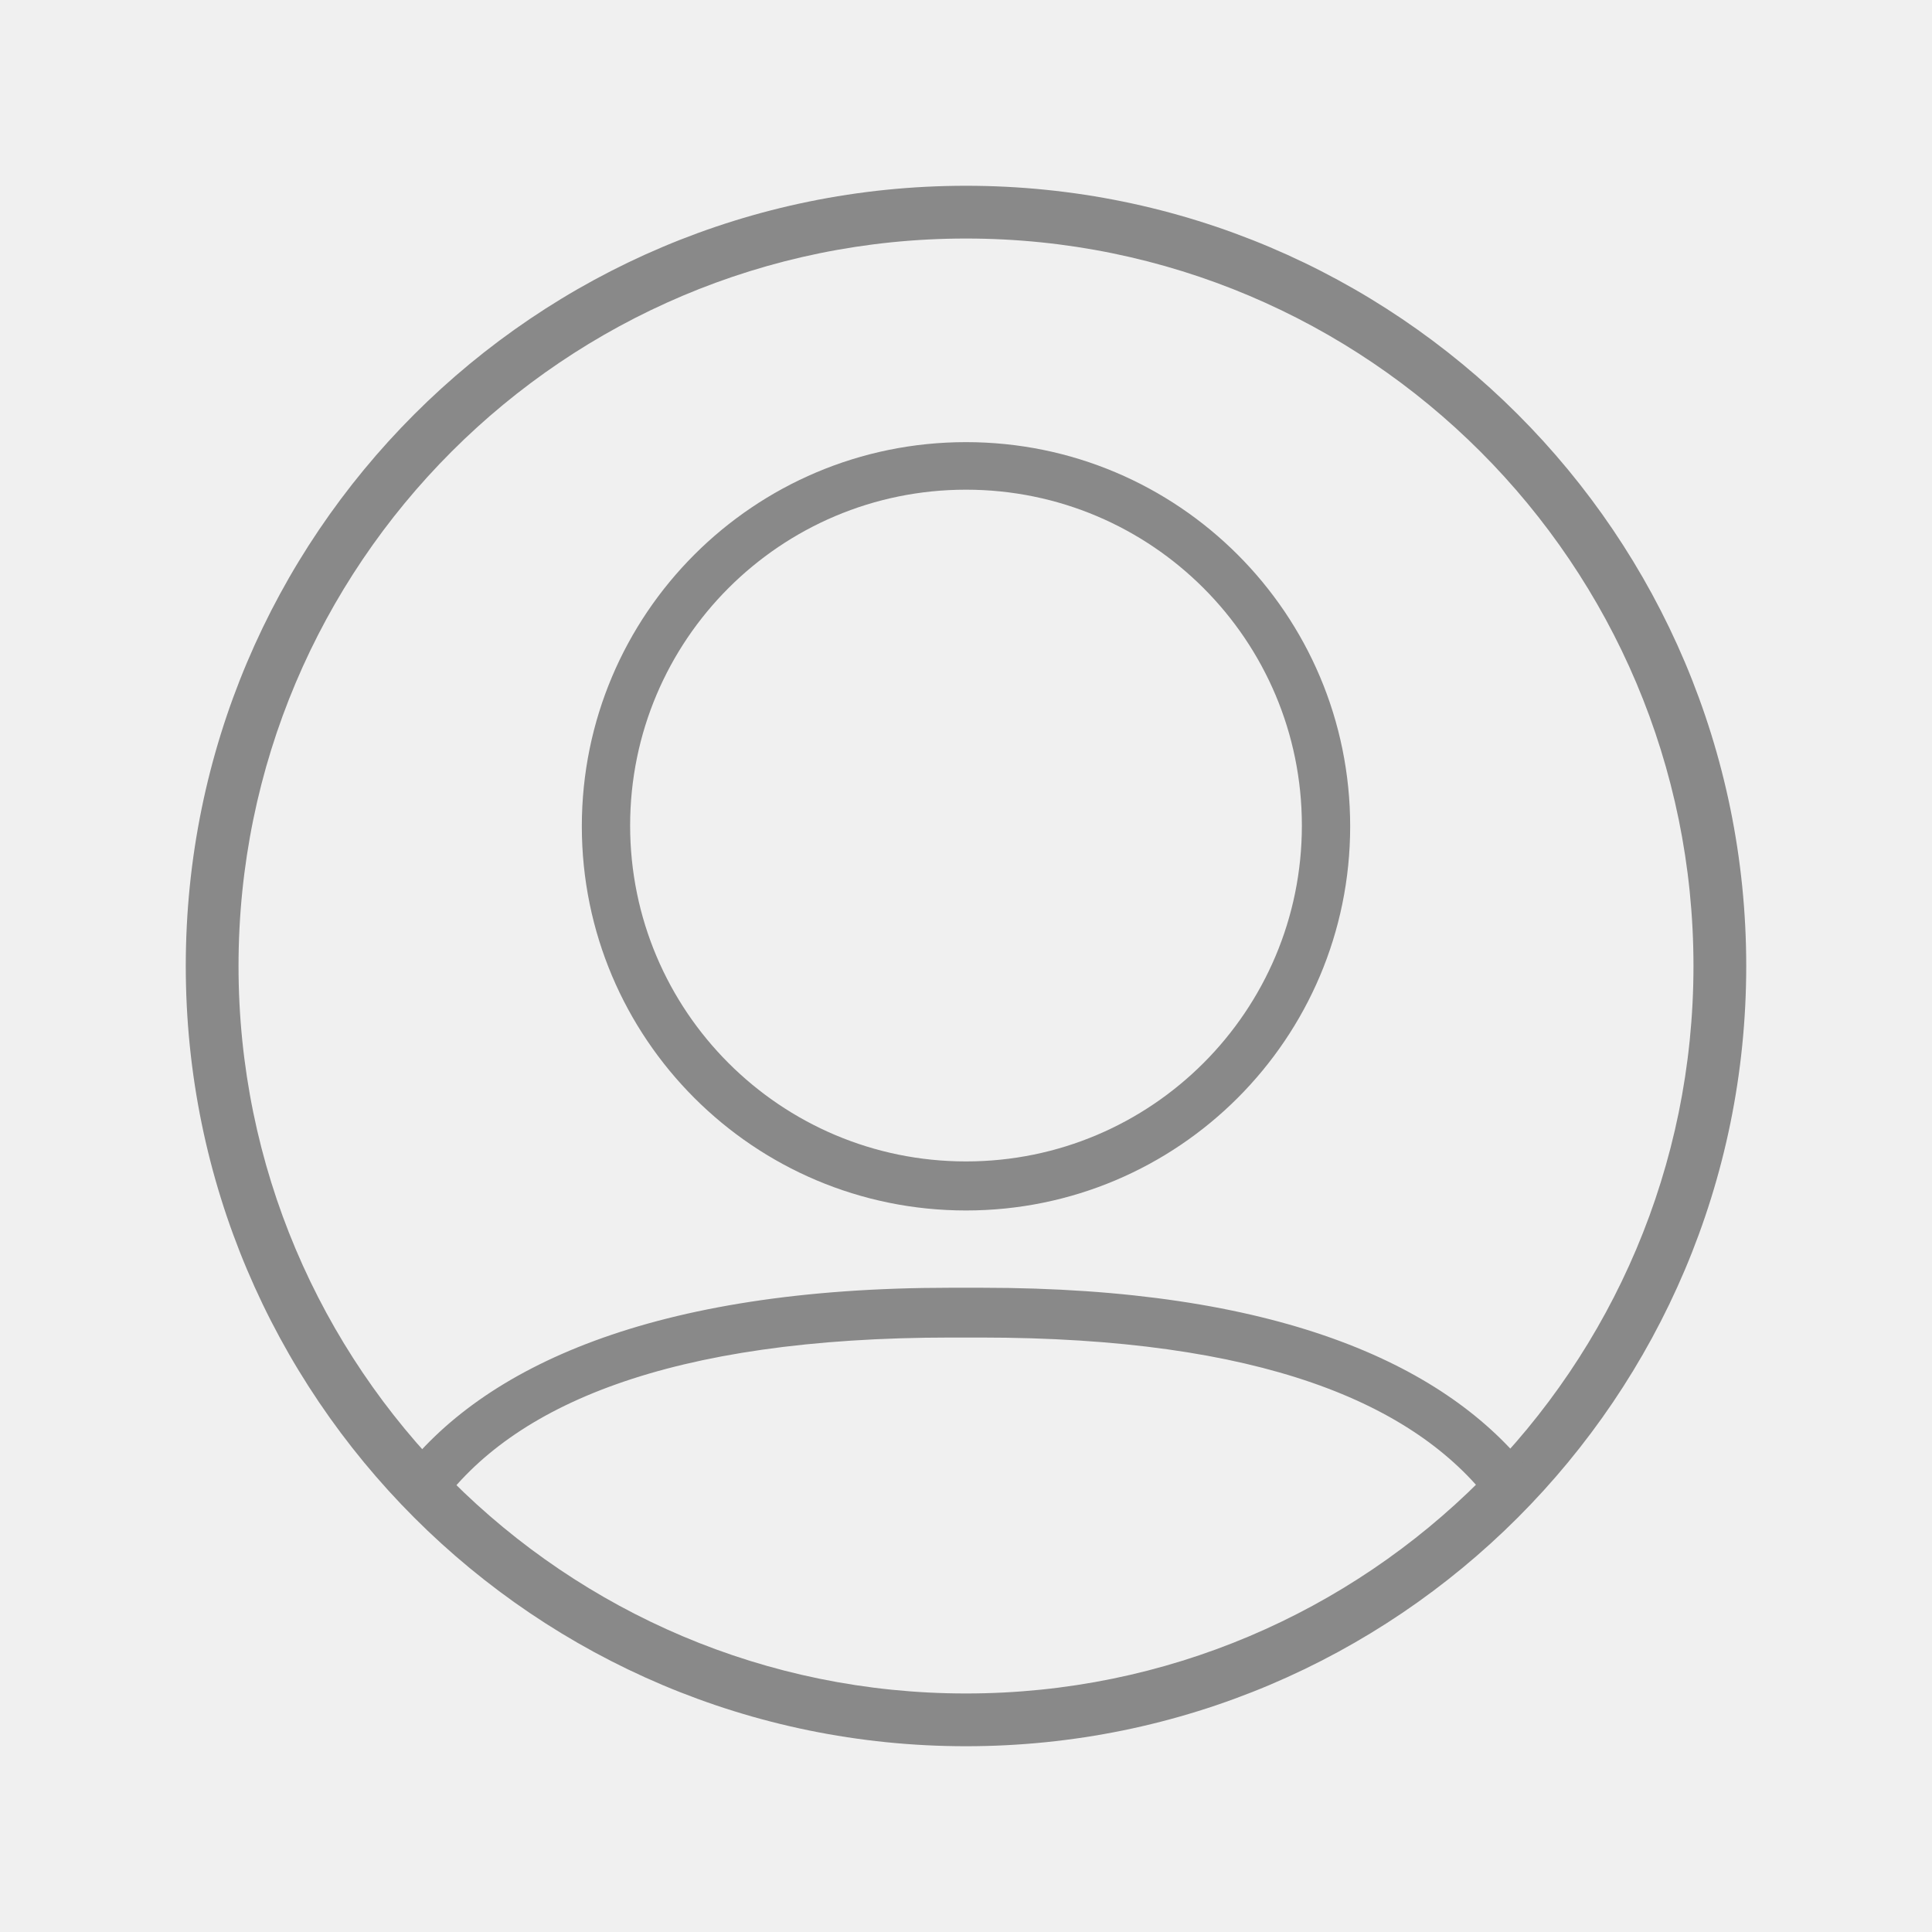
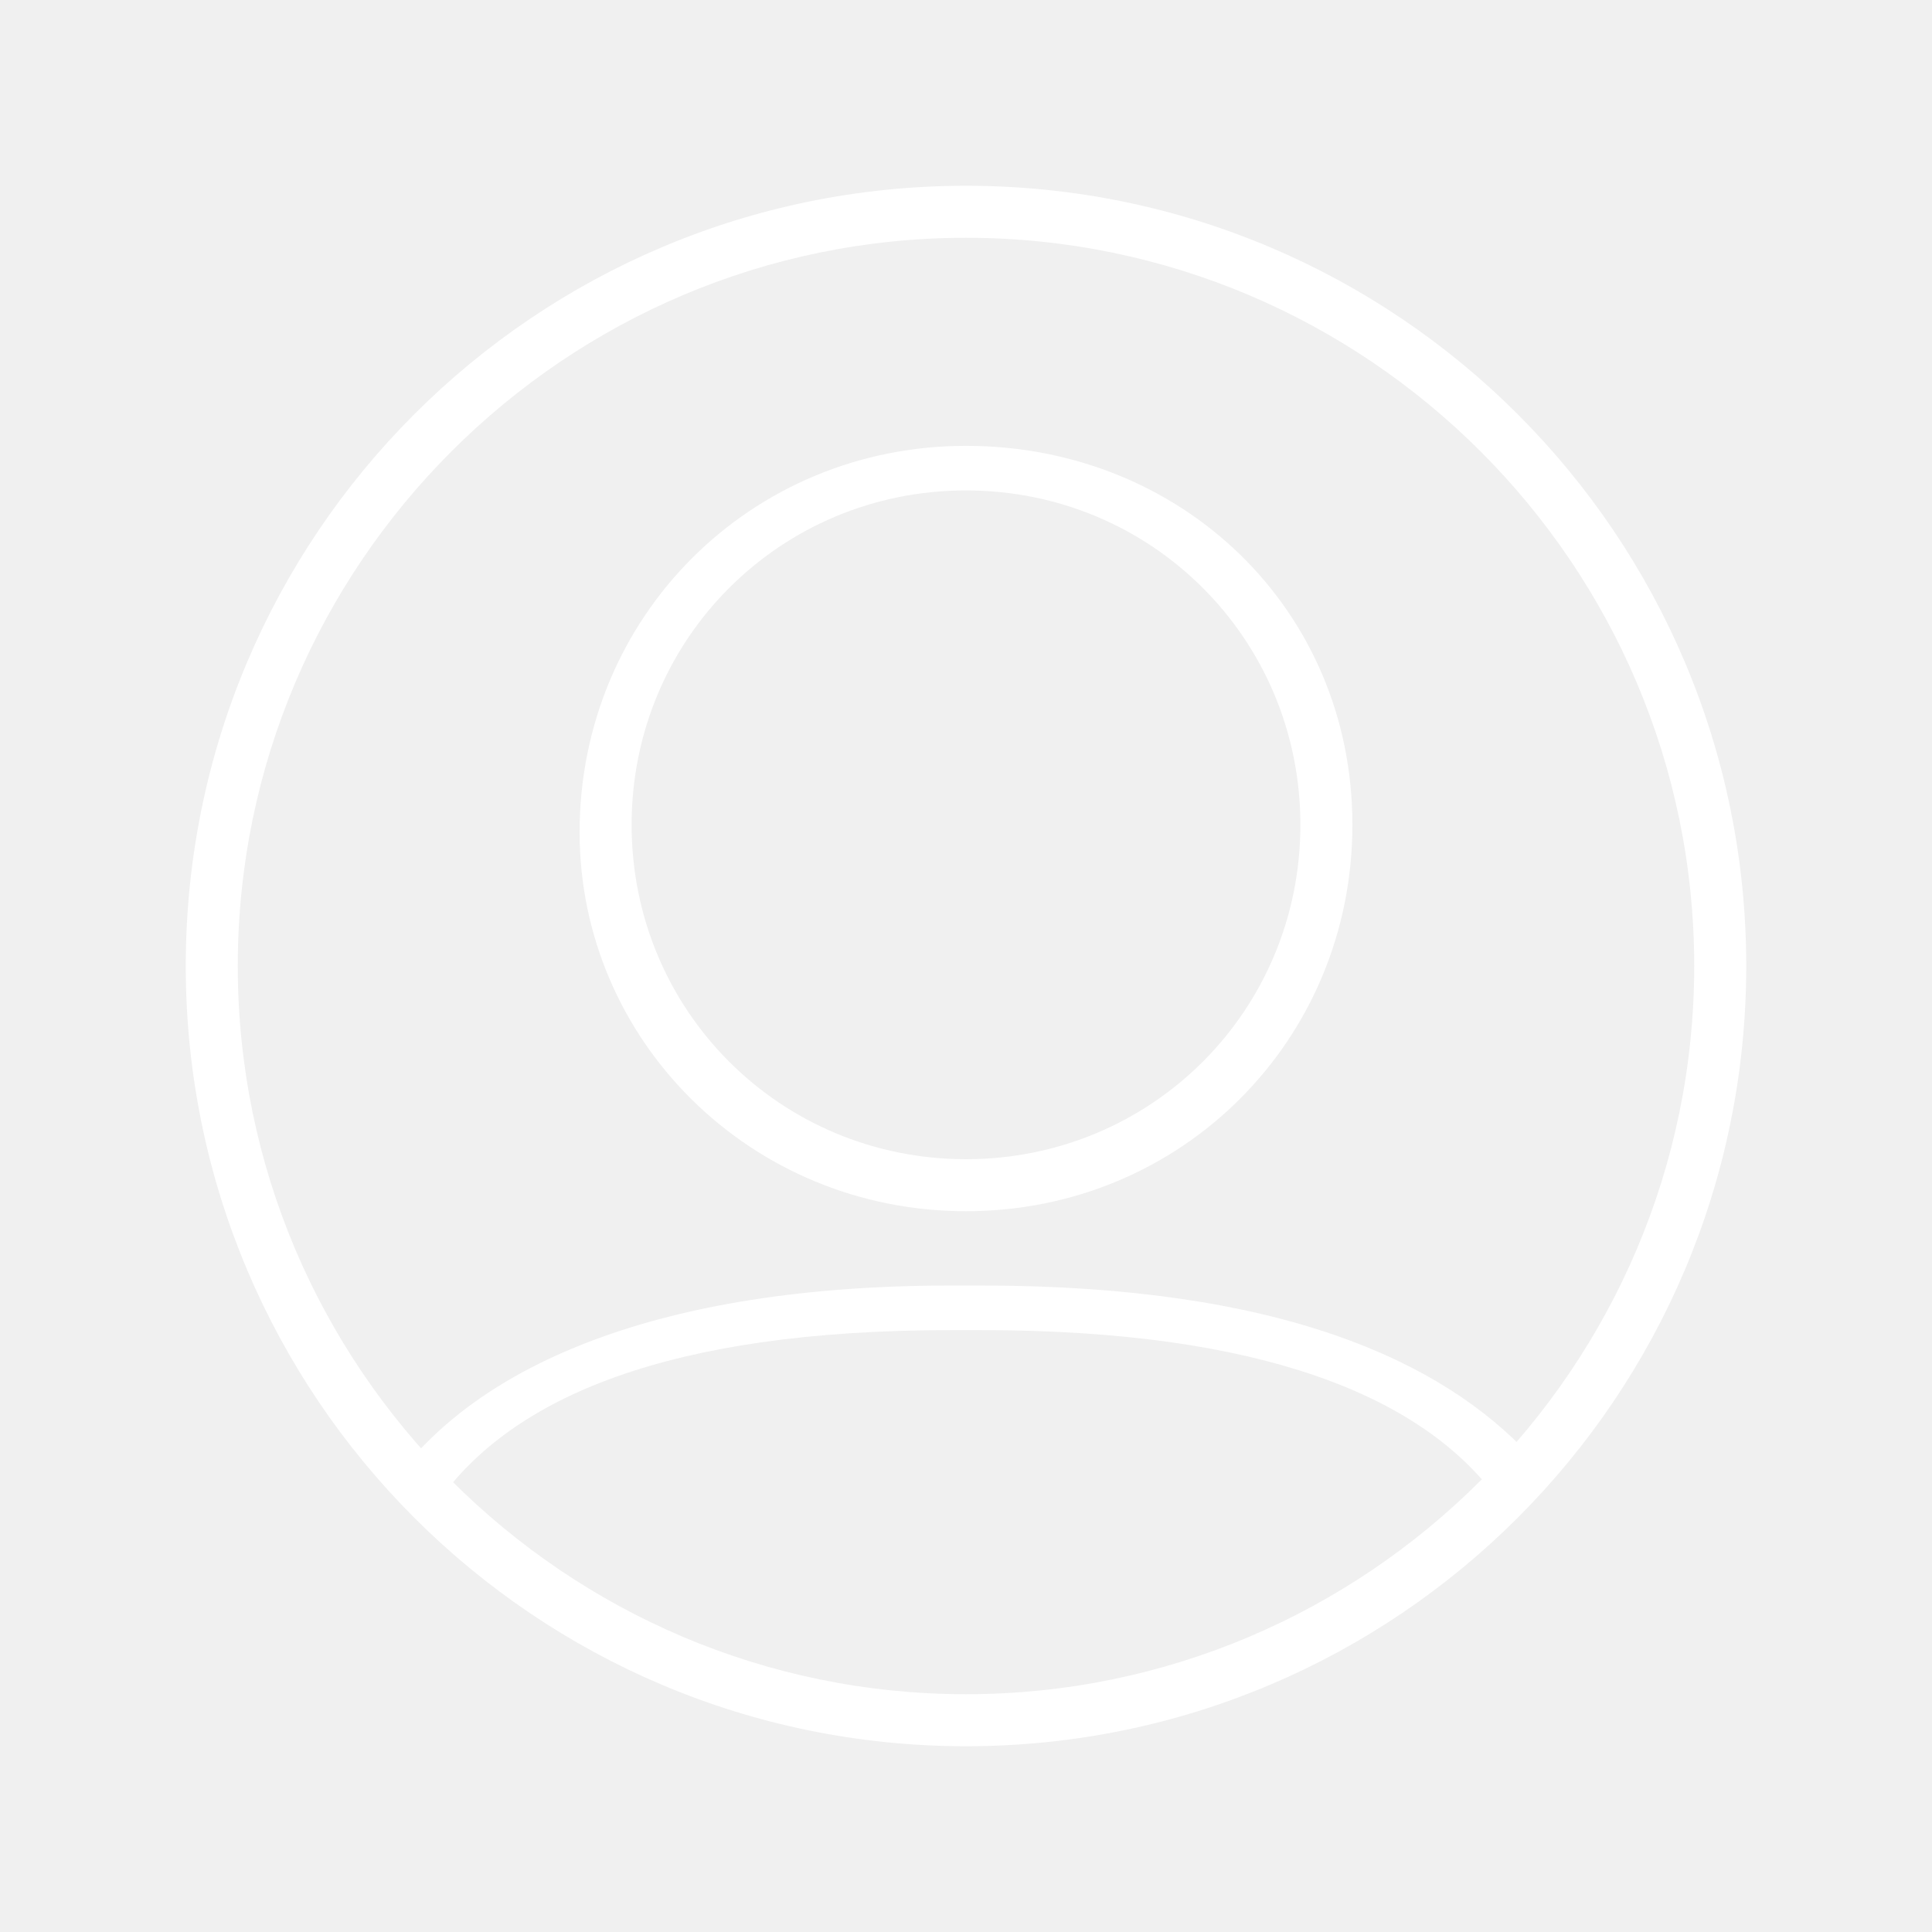
- <svg xmlns="http://www.w3.org/2000/svg" id="Layer_1" data-name="Layer 1" viewBox="0 0 26 26">
-   <defs>
-     <style>.cls-1{fill:#898989;}.cls-2{fill:none;}</style>
-   </defs>
-   <path class="cls-1" d="M13,2.5A10.5,10.5,0,1,0,23.5,13,10.5,10.5,0,0,0,13,2.5Zm0,20.29A9.79,9.79,0,1,1,22.79,13,9.79,9.79,0,0,1,13,22.79Z" />
-   <circle class="cls-2" cx="13" cy="11.11" r="4.52" />
-   <path class="cls-1" d="M13,16.29a5.17,5.17,0,1,0-5.17-5.17A5.17,5.17,0,0,0,13,16.29Zm0-9.7a4.52,4.52,0,1,1-4.52,4.52A4.52,4.52,0,0,1,13,6.59Z" />
-   <path class="cls-1" d="M13.21,17.33h-.42c-4,0-6.3,1.06-7.41,2.53l.52.43C6.89,18.91,9,18,12.8,18h.39c3.77,0,5.85.88,6.87,2.22l.48-.48C19.4,18.34,17.16,17.33,13.21,17.33Z" />
+ <svg xmlns="http://www.w3.org/2000/svg" version="1.1" id="Layer_1" x="0px" y="0px" viewBox="0 0 26 26" style="enable-background:new 0 0 26 26;" xml:space="preserve">
+   <style type="text/css">
+ 	.st0{fill:#FFFFFF;}
+ 	.st1{fill:none;}
+ </style>
+   <path class="st0" d="M13,2.5C7.2,2.5,2.5,7.2,2.5,13S7.2,23.5,13,23.5S23.5,18.8,23.5,13S18.8,2.5,13,2.5z M13,22.8  c-5.4,0-9.8-4.4-9.8-9.8S7.6,3.2,13,3.2s9.8,4.4,9.8,9.8S18.4,22.8,13,22.8C13,22.8,13,22.8,13,22.8z" />
+   <circle class="st1" cx="13" cy="11.1" r="4.5" />
+   <path class="st0" d="M13,16.3c2.9,0,5.2-2.3,5.2-5.2S15.9,6,13,6s-5.2,2.3-5.2,5.2l0,0C7.8,14,10.1,16.3,13,16.3z M13,6.6  c2.5,0,4.5,2,4.5,4.5s-2,4.5-4.5,4.5s-4.5-2-4.5-4.5S10.5,6.6,13,6.6C13,6.6,13,6.6,13,6.6z" />
+   <path class="st0" d="M13.2,17.3h-0.4c-4,0-6.3,1.1-7.4,2.5l0.5,0.4c1-1.4,3.1-2.3,6.9-2.3h0.4c3.8,0,5.9,0.9,6.9,2.2l0.5-0.5  C19.4,18.3,17.2,17.3,13.2,17.3z" />
</svg>
